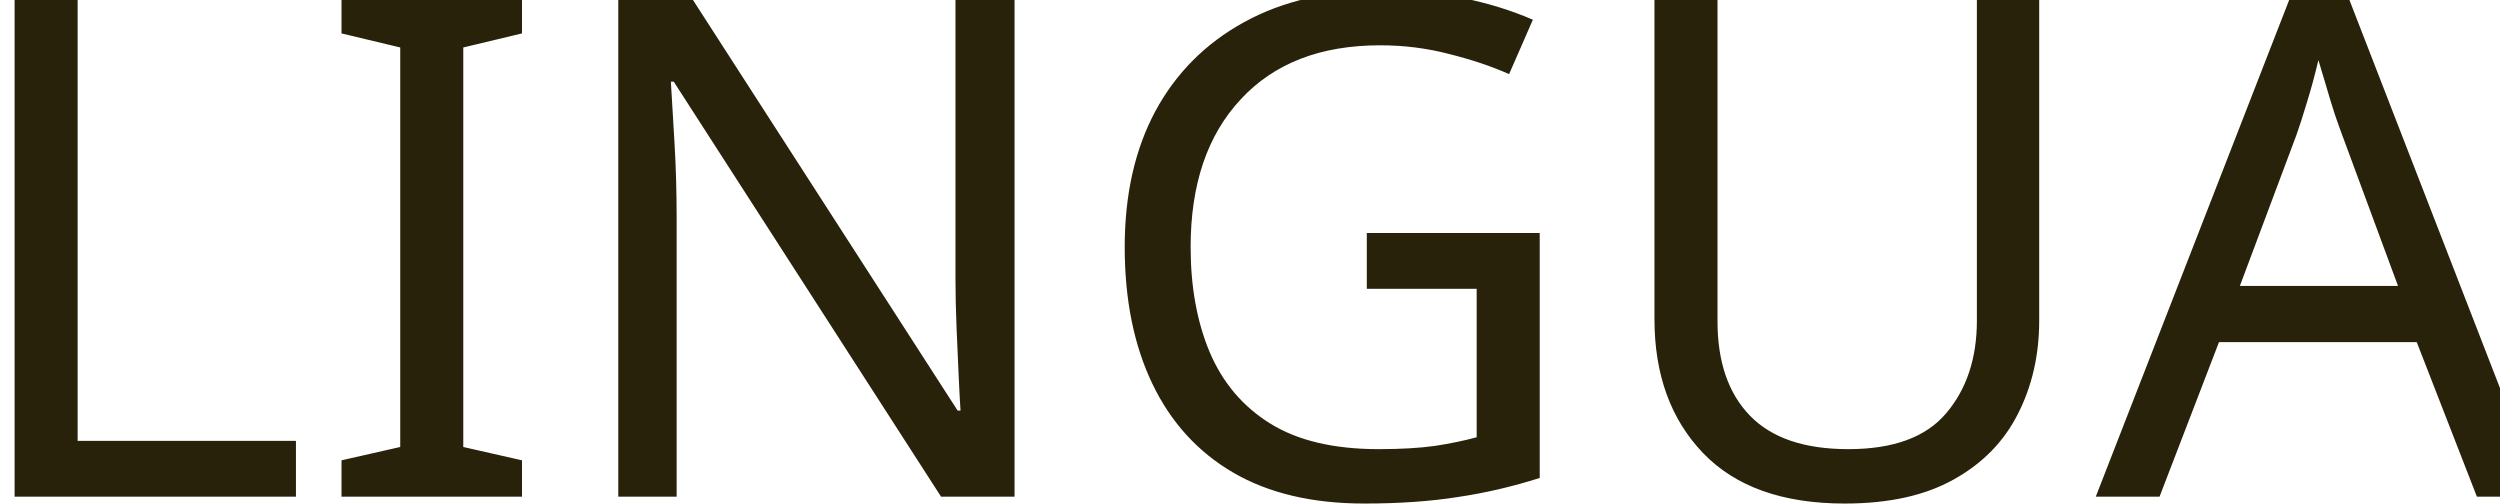
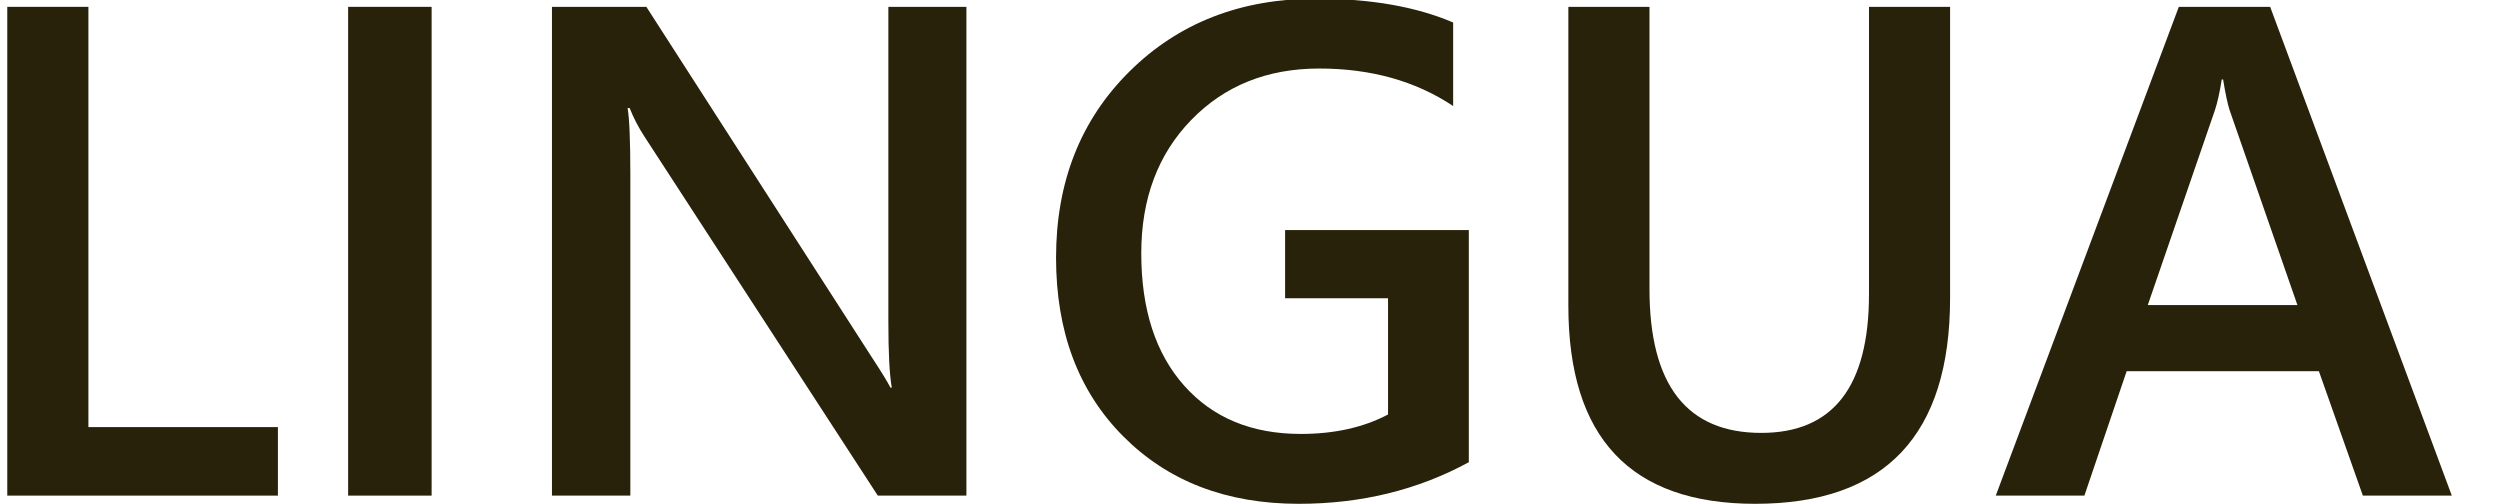
- <svg xmlns="http://www.w3.org/2000/svg" width="108.431mm" height="21.844mm" viewBox="0 0 108.431 21.844" version="1.1" id="svg1">
-   <defs id="defs1" />
-   <text xml:space="preserve" style="font-style:normal;font-variant:normal;font-weight:normal;font-stretch:normal;font-size:30.339px;font-family:'Outfit Medium';-inkscape-font-specification:'Outfit Medium, ';writing-mode:lr-tb;direction:ltr;opacity:1;fill:#28220b;stroke-width:1.385;stroke-linecap:round;paint-order:fill markers stroke" x="-2.306" y="21.541" id="text2">
-     <tspan id="tspan1" style="font-style:normal;font-variant:normal;font-weight:normal;font-stretch:normal;font-size:30.339px;font-family:'Outfit Medium';-inkscape-font-specification:'Outfit Medium, ';stroke-width:1.385" x="-2.306" y="21.541">LINGUA</tspan>
-   </text>
+ <svg xmlns="http://www.w3.org/2000/svg" width="100%" height="100%" viewBox="0 0 308 62" version="1.1" xml:space="preserve" style="fill-rule:evenodd;clip-rule:evenodd;stroke-linejoin:round;stroke-miterlimit:2;">
+   <g id="text2" transform="matrix(2.834646,0,0,2.834646,0,0.000001)">
+     <g transform="matrix(1,0,0,1,-2.305763,21.54059)">
+       <path d="M14.384,0L2.622,0L2.622,-21.243L6.148,-21.243L6.148,-2.978L14.384,-2.978L14.384,0Z" style="fill:rgb(40,34,11);fill-rule:nonzero;" />
+       <rect x="17.436" y="-21.243" width="3.629" height="21.243" style="fill:rgb(40,34,11);fill-rule:nonzero;" />
+       <path d="M44.308,0L40.457,0L30.309,-15.614C30.052,-16.009 29.84,-16.419 29.672,-16.843L29.583,-16.843C29.662,-16.389 29.702,-15.416 29.702,-13.925L29.702,0L26.295,0L26.295,-21.243L30.398,-21.243L40.205,-6C40.62,-5.368 40.886,-4.933 41.005,-4.696L41.064,-4.696C40.965,-5.259 40.916,-6.212 40.916,-7.555L40.916,-21.243L44.308,-21.243L44.308,0Z" style="fill:rgb(40,34,11);fill-rule:nonzero;" />
+       <path d="M66.144,-1.452C63.932,-0.247 61.468,0.356 58.752,0.356C55.611,0.356 53.068,-0.622 51.123,-2.578C49.177,-4.533 48.204,-7.121 48.204,-10.34C48.204,-13.629 49.269,-16.327 51.397,-18.436C53.525,-20.544 56.229,-21.599 59.508,-21.599C61.868,-21.599 63.853,-21.253 65.463,-20.562L65.463,-16.932C63.833,-18.019 61.893,-18.562 59.641,-18.562C57.379,-18.562 55.525,-17.816 54.078,-16.325C52.631,-14.834 51.908,-12.903 51.908,-10.533C51.908,-8.093 52.53,-6.175 53.775,-4.777C55.019,-3.38 56.708,-2.681 58.841,-2.681C60.303,-2.681 61.567,-2.963 62.633,-3.526L62.633,-8.577L58.159,-8.577L58.159,-11.54L66.144,-11.54L66.144,-1.452Z" style="fill:rgb(40,34,11);fill-rule:nonzero;" />
+       <path d="M87.061,-8.592C87.061,-2.627 84.237,0.356 78.588,0.356C73.176,0.356 70.47,-2.513 70.47,-8.251L70.47,-21.243L73.996,-21.243L73.996,-8.977C73.996,-4.81 75.615,-2.726 78.854,-2.726C81.975,-2.726 83.536,-4.736 83.536,-8.755L83.536,-21.243L87.061,-21.243L87.061,-8.592Z" style="fill:rgb(40,34,11);fill-rule:nonzero;" />
+       <path d="M108.867,0L105.001,0L103.09,-5.407L94.735,-5.407L92.898,0L89.046,0L97.002,-21.243L100.972,-21.243L108.867,0ZM102.157,-8.281L99.209,-16.755C99.12,-17.031 99.026,-17.475 98.927,-18.088L98.868,-18.088C98.779,-17.525 98.68,-17.08 98.572,-16.755L95.653,-8.281L102.157,-8.281Z" style="fill:rgb(40,34,11);fill-rule:nonzero;" />
+     </g>
+   </g>
</svg>
